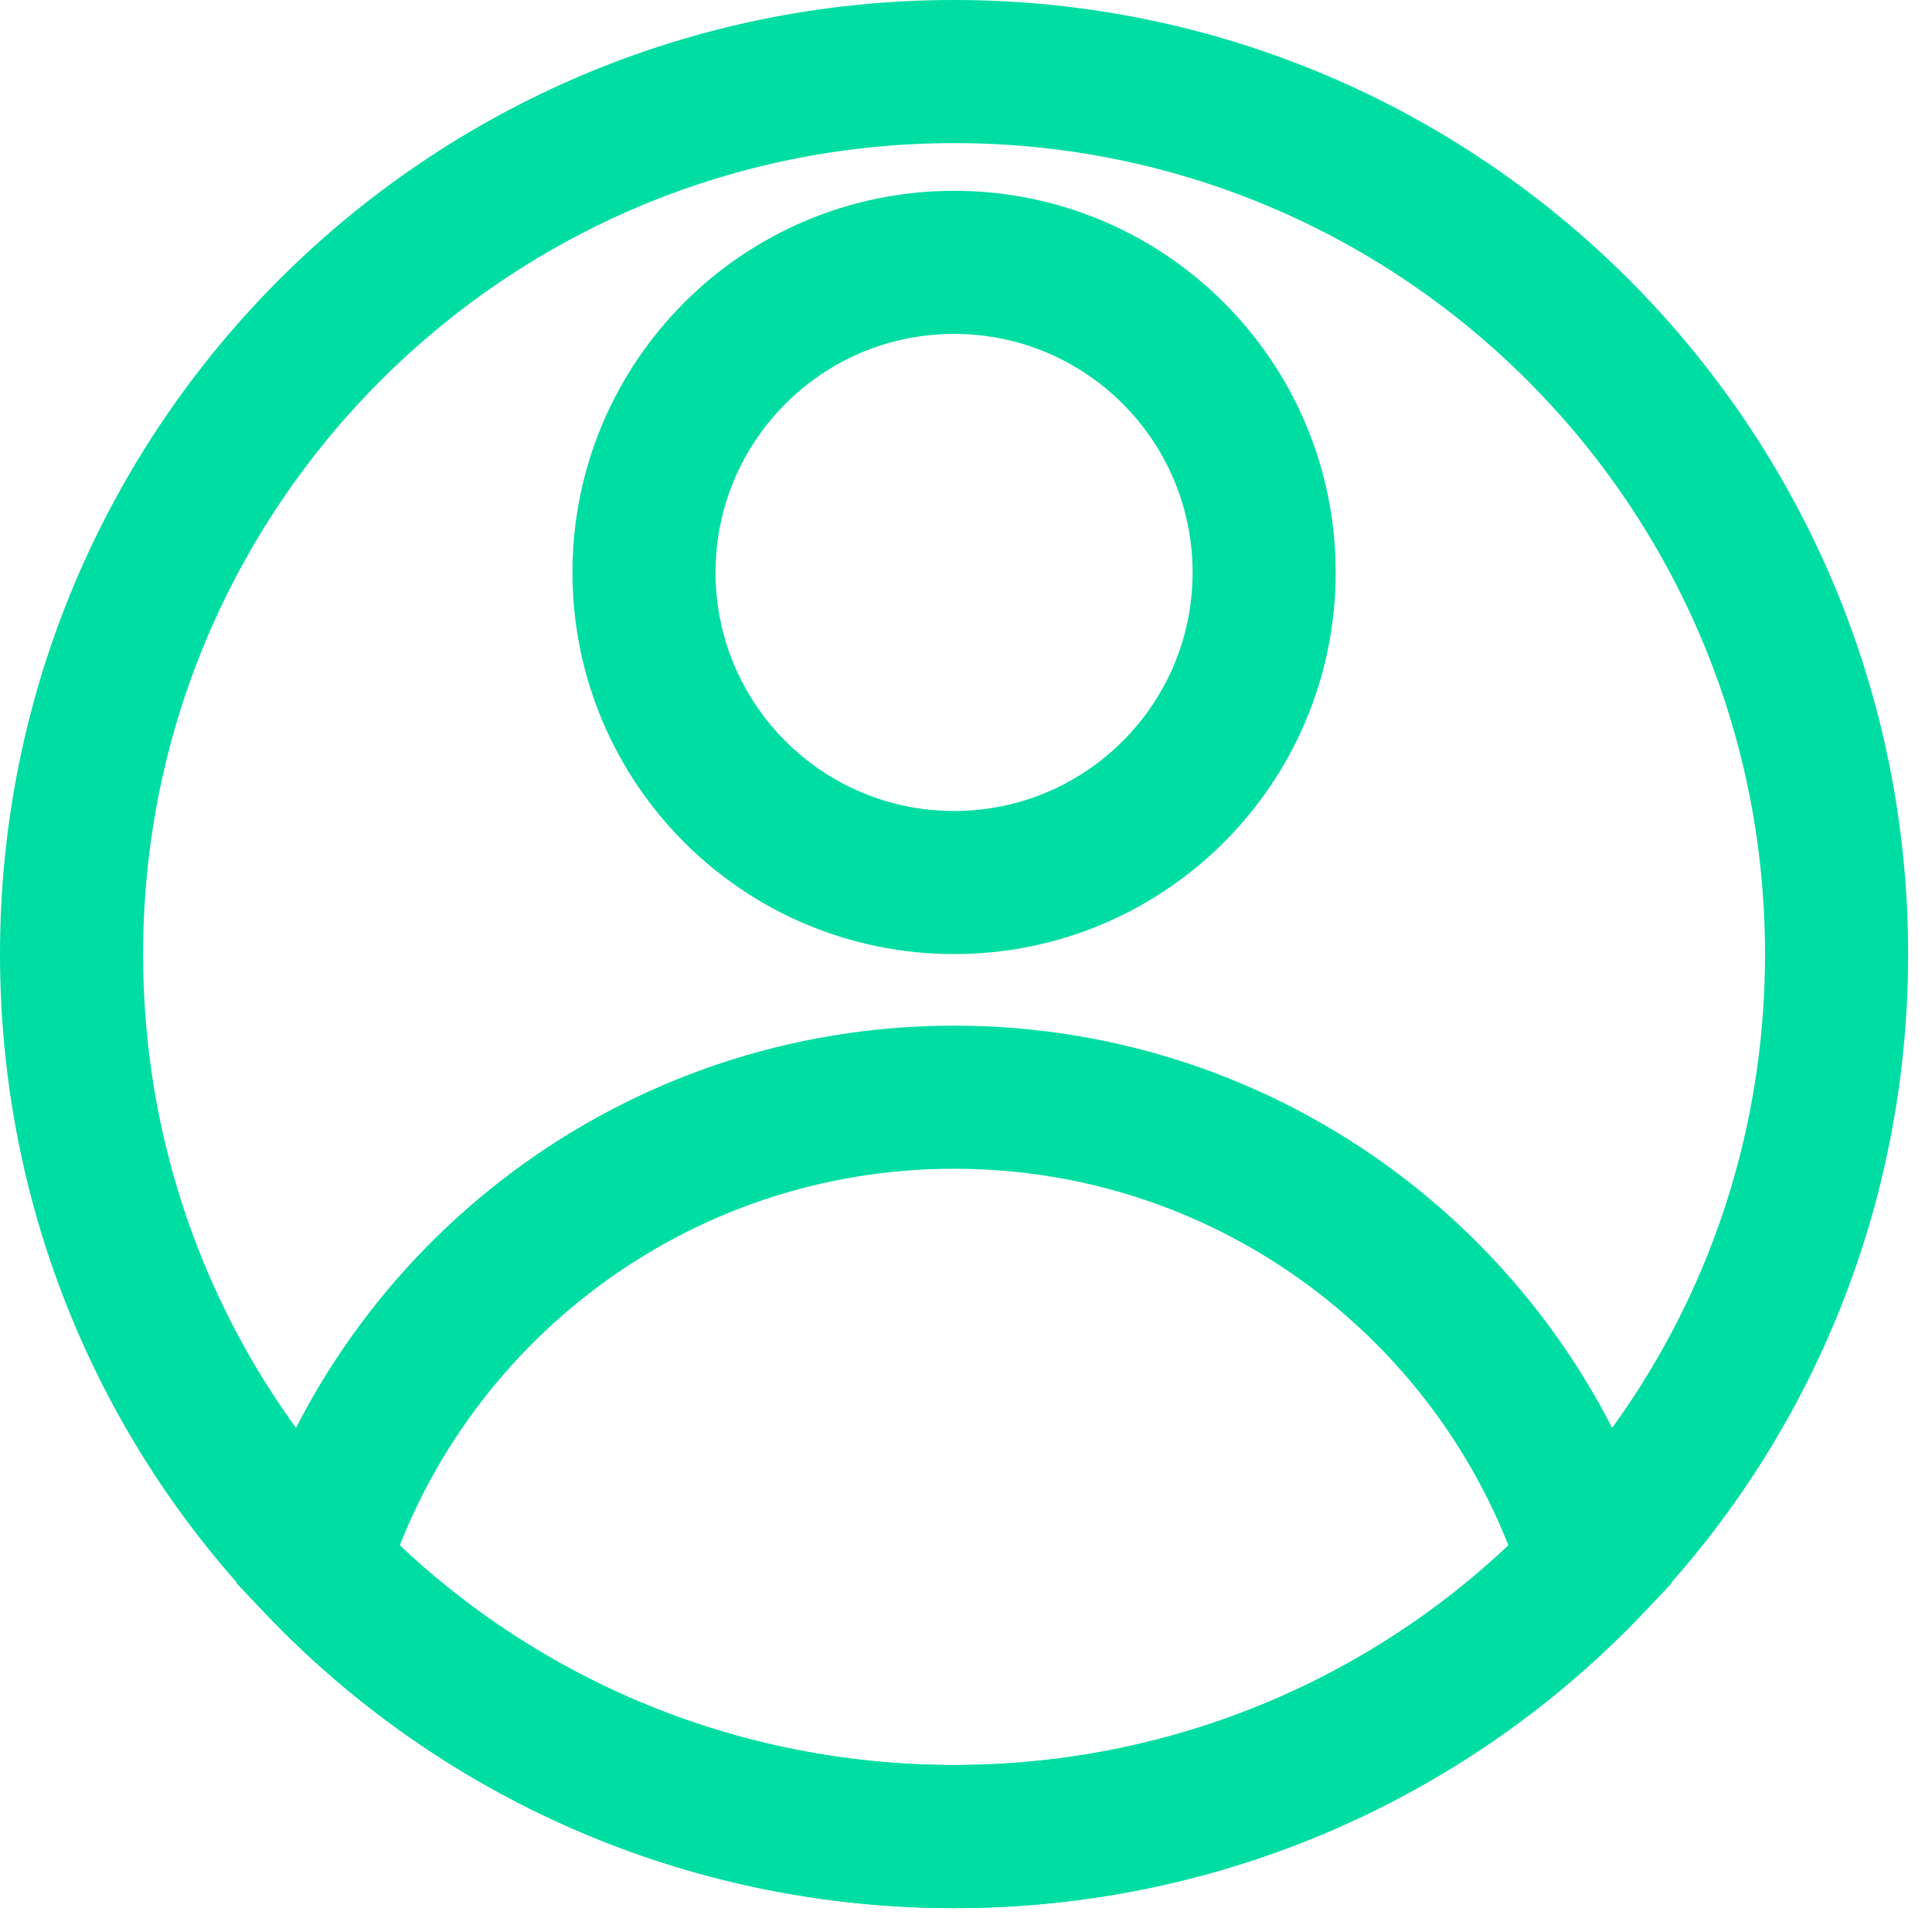
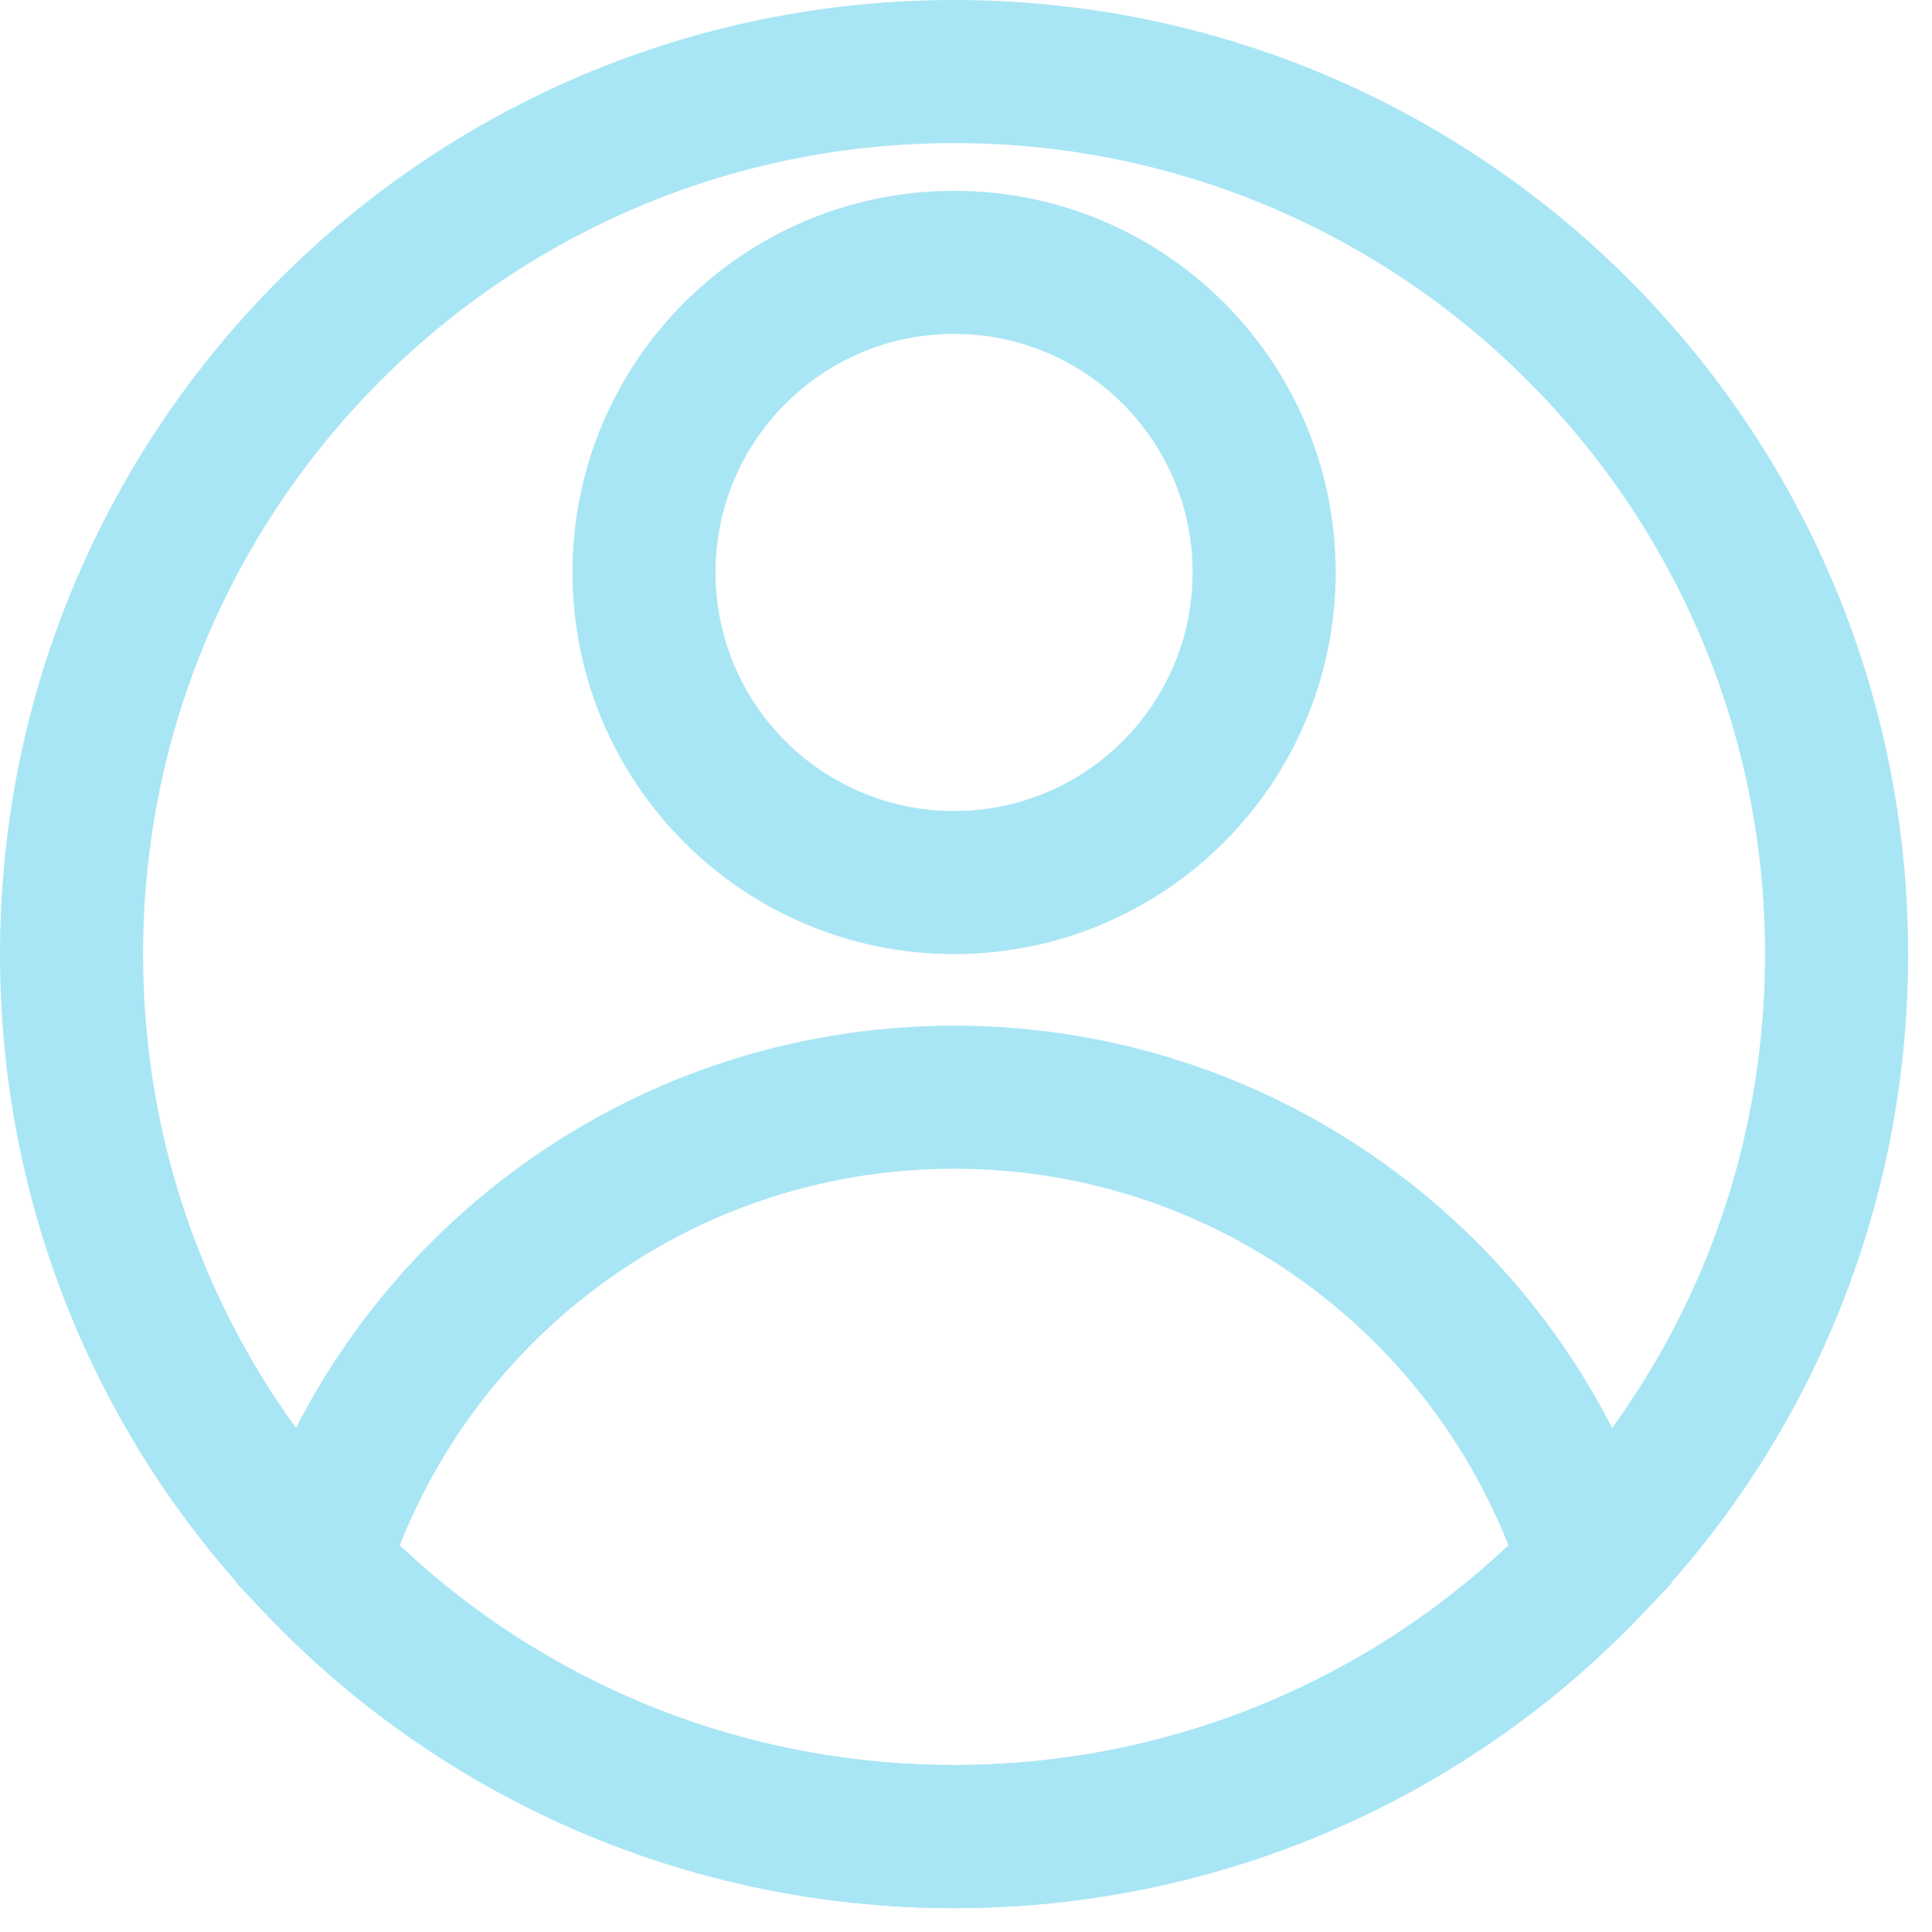
<svg xmlns="http://www.w3.org/2000/svg" width="54" height="54" viewBox="0 0 54 54" fill="none">
-   <path d="M51.333 26.667C51.333 33.293 48.733 39.307 44.467 43.72C40 48.413 33.667 51.333 26.667 51.333C19.667 51.333 13.333 48.413 8.867 43.72C4.6 39.307 2 33.293 2 26.667C2 13.04 13.04 2 26.667 2C40.293 2 51.333 13.04 51.333 26.667Z" stroke="#00DDA3" stroke-width="4" stroke-miterlimit="10" />
-   <path d="M26.667 24.667C31.453 24.667 35.333 20.787 35.333 16C35.333 11.214 31.453 7.333 26.667 7.333C21.88 7.333 18 11.214 18 16C18 20.787 21.88 24.667 26.667 24.667Z" stroke="#00DDA3" stroke-width="4" stroke-miterlimit="10" />
-   <path d="M44.467 43.72C40 48.413 33.667 51.333 26.667 51.333C19.667 51.333 13.333 48.413 8.867 43.72C11.24 36.147 18.32 30.667 26.667 30.667C35.013 30.667 42.093 36.147 44.467 43.72Z" stroke="#00DDA3" stroke-width="4" stroke-miterlimit="10" />
+   <path d="M51.333 26.667C51.333 33.293 48.733 39.307 44.467 43.72C40 48.413 33.667 51.333 26.667 51.333C19.667 51.333 13.333 48.413 8.867 43.72C4.6 39.307 2 33.293 2 26.667C2 13.04 13.04 2 26.667 2C40.293 2 51.333 13.04 51.333 26.667Z" stroke="#a9e6f5" stroke-width="4" stroke-miterlimit="10" />
+   <path d="M26.667 24.667C31.453 24.667 35.333 20.787 35.333 16C35.333 11.214 31.453 7.333 26.667 7.333C21.88 7.333 18 11.214 18 16C18 20.787 21.88 24.667 26.667 24.667Z" stroke="#a9e6f5" stroke-width="4" stroke-miterlimit="10" />
+   <path d="M44.467 43.72C40 48.413 33.667 51.333 26.667 51.333C19.667 51.333 13.333 48.413 8.867 43.72C11.24 36.147 18.32 30.667 26.667 30.667C35.013 30.667 42.093 36.147 44.467 43.72Z" stroke="#a9e6f5" stroke-width="4" stroke-miterlimit="10" />
</svg>
